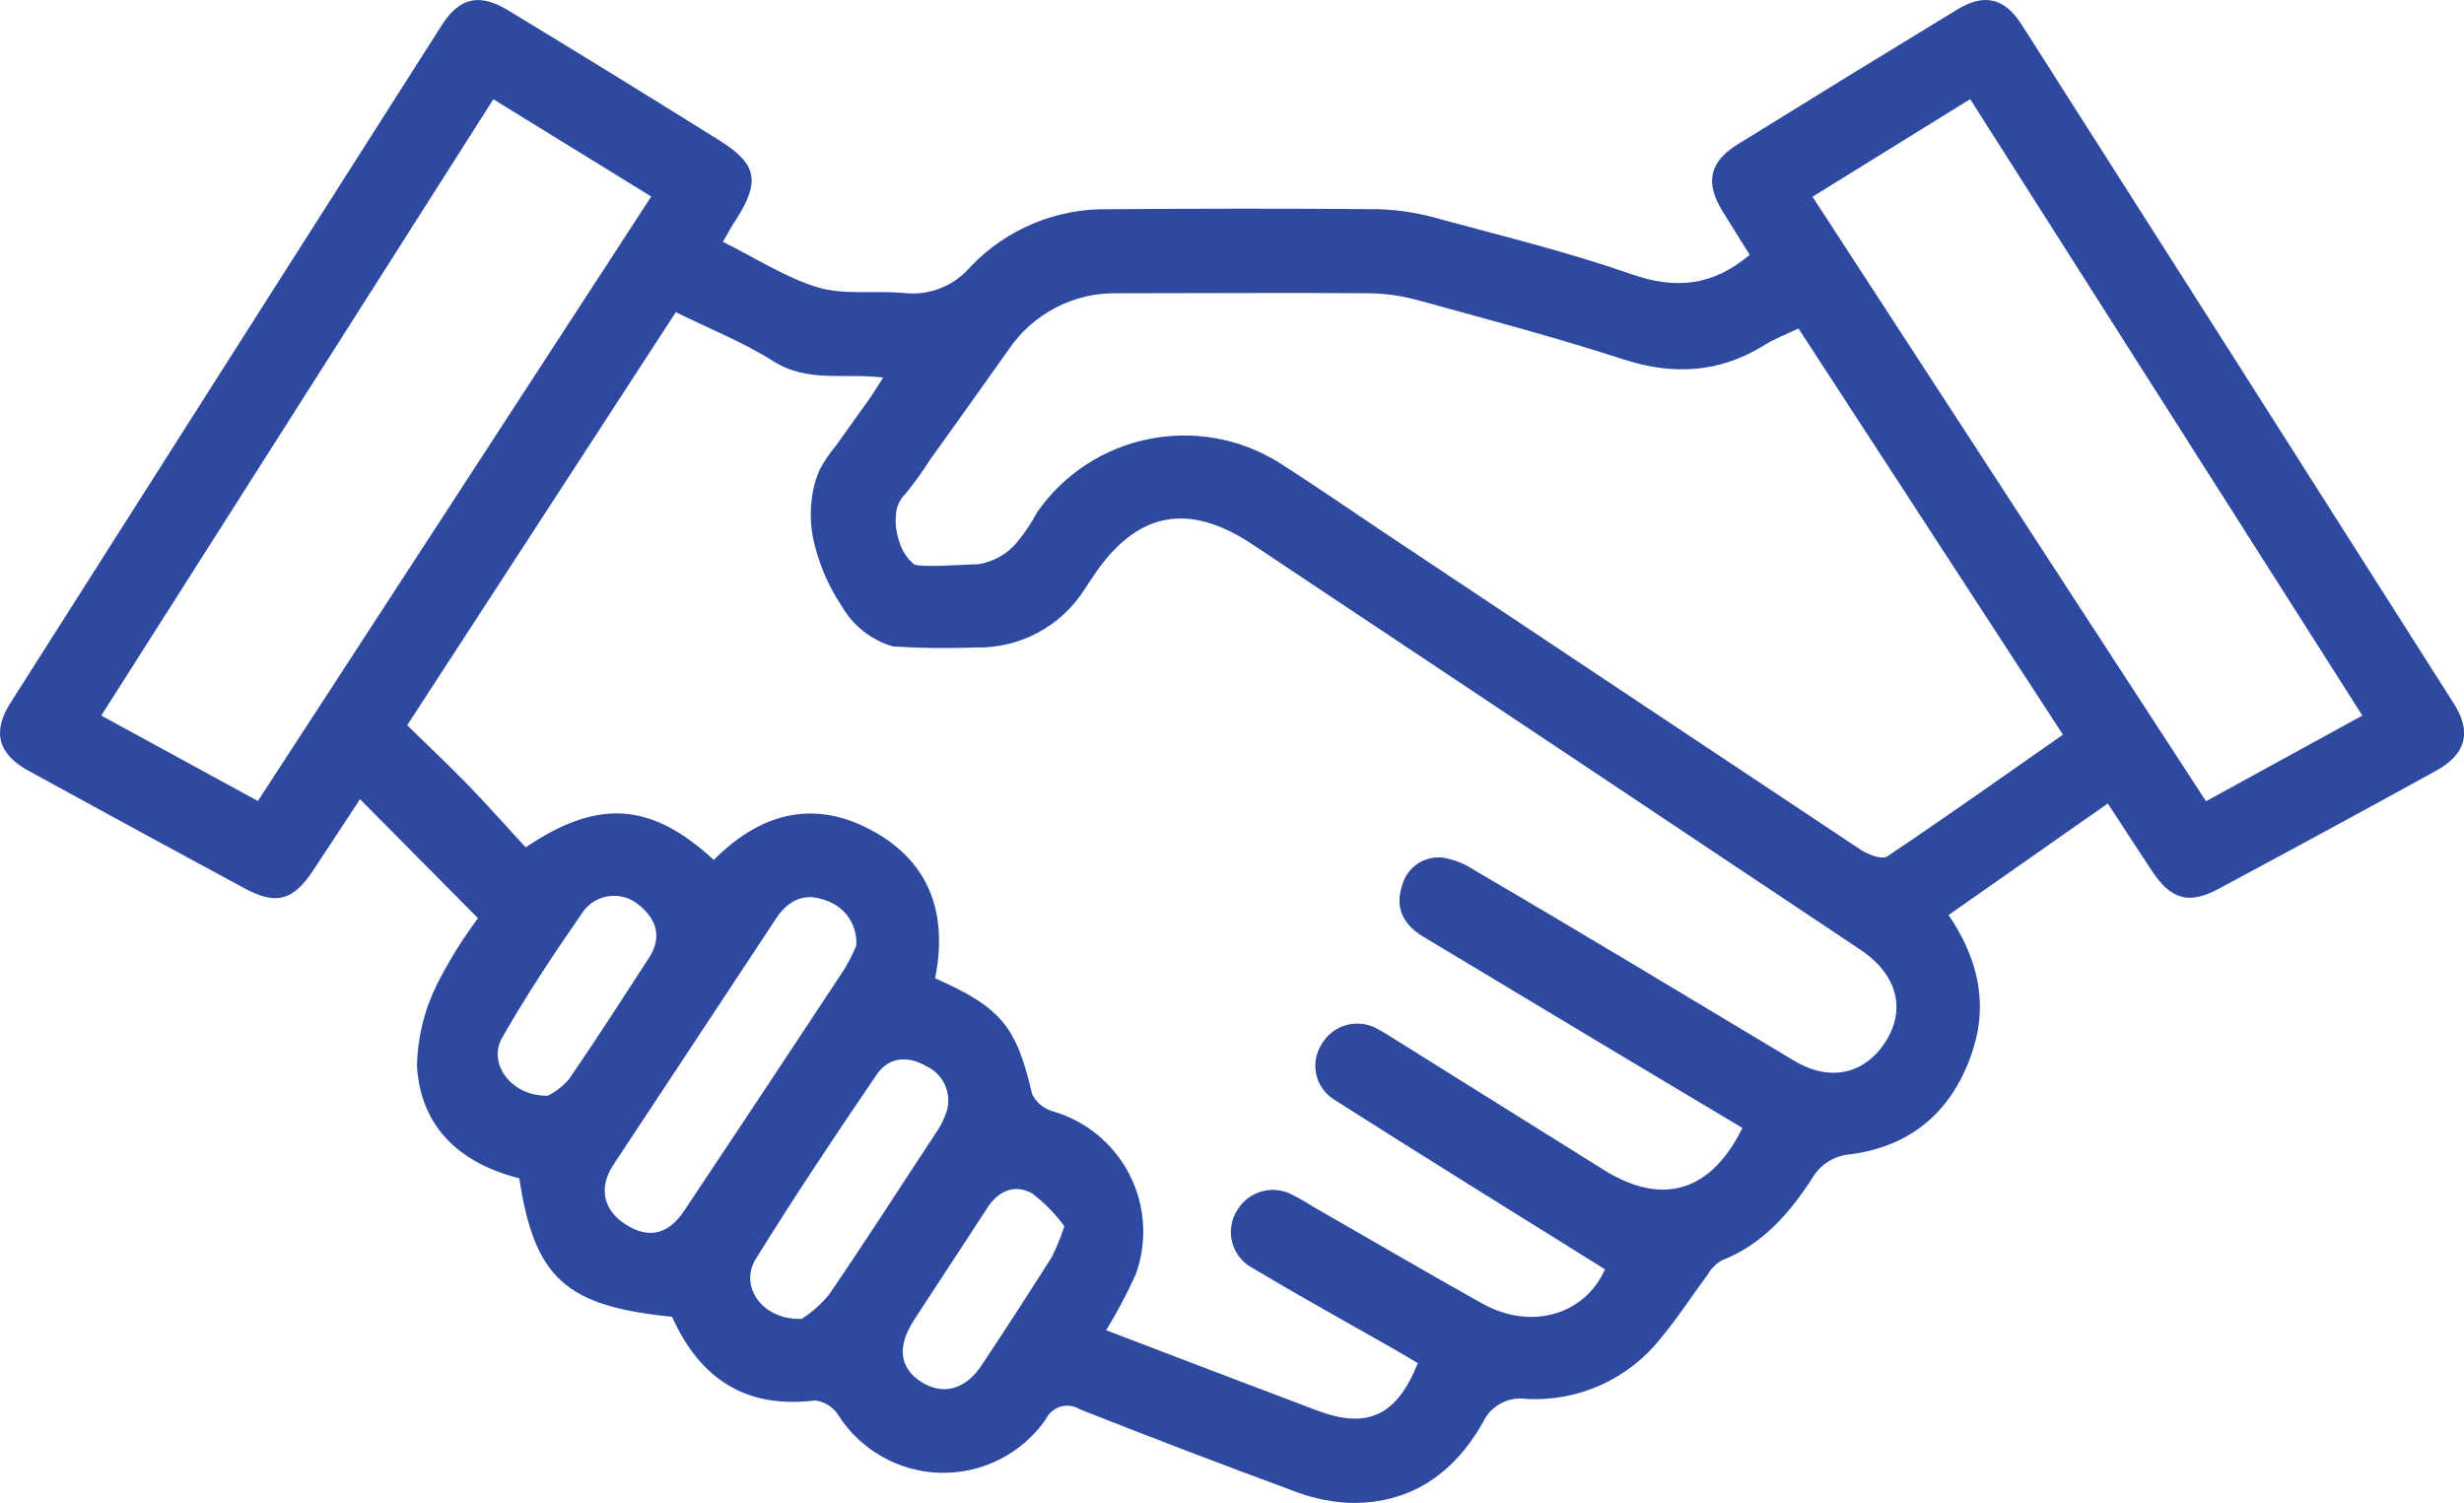
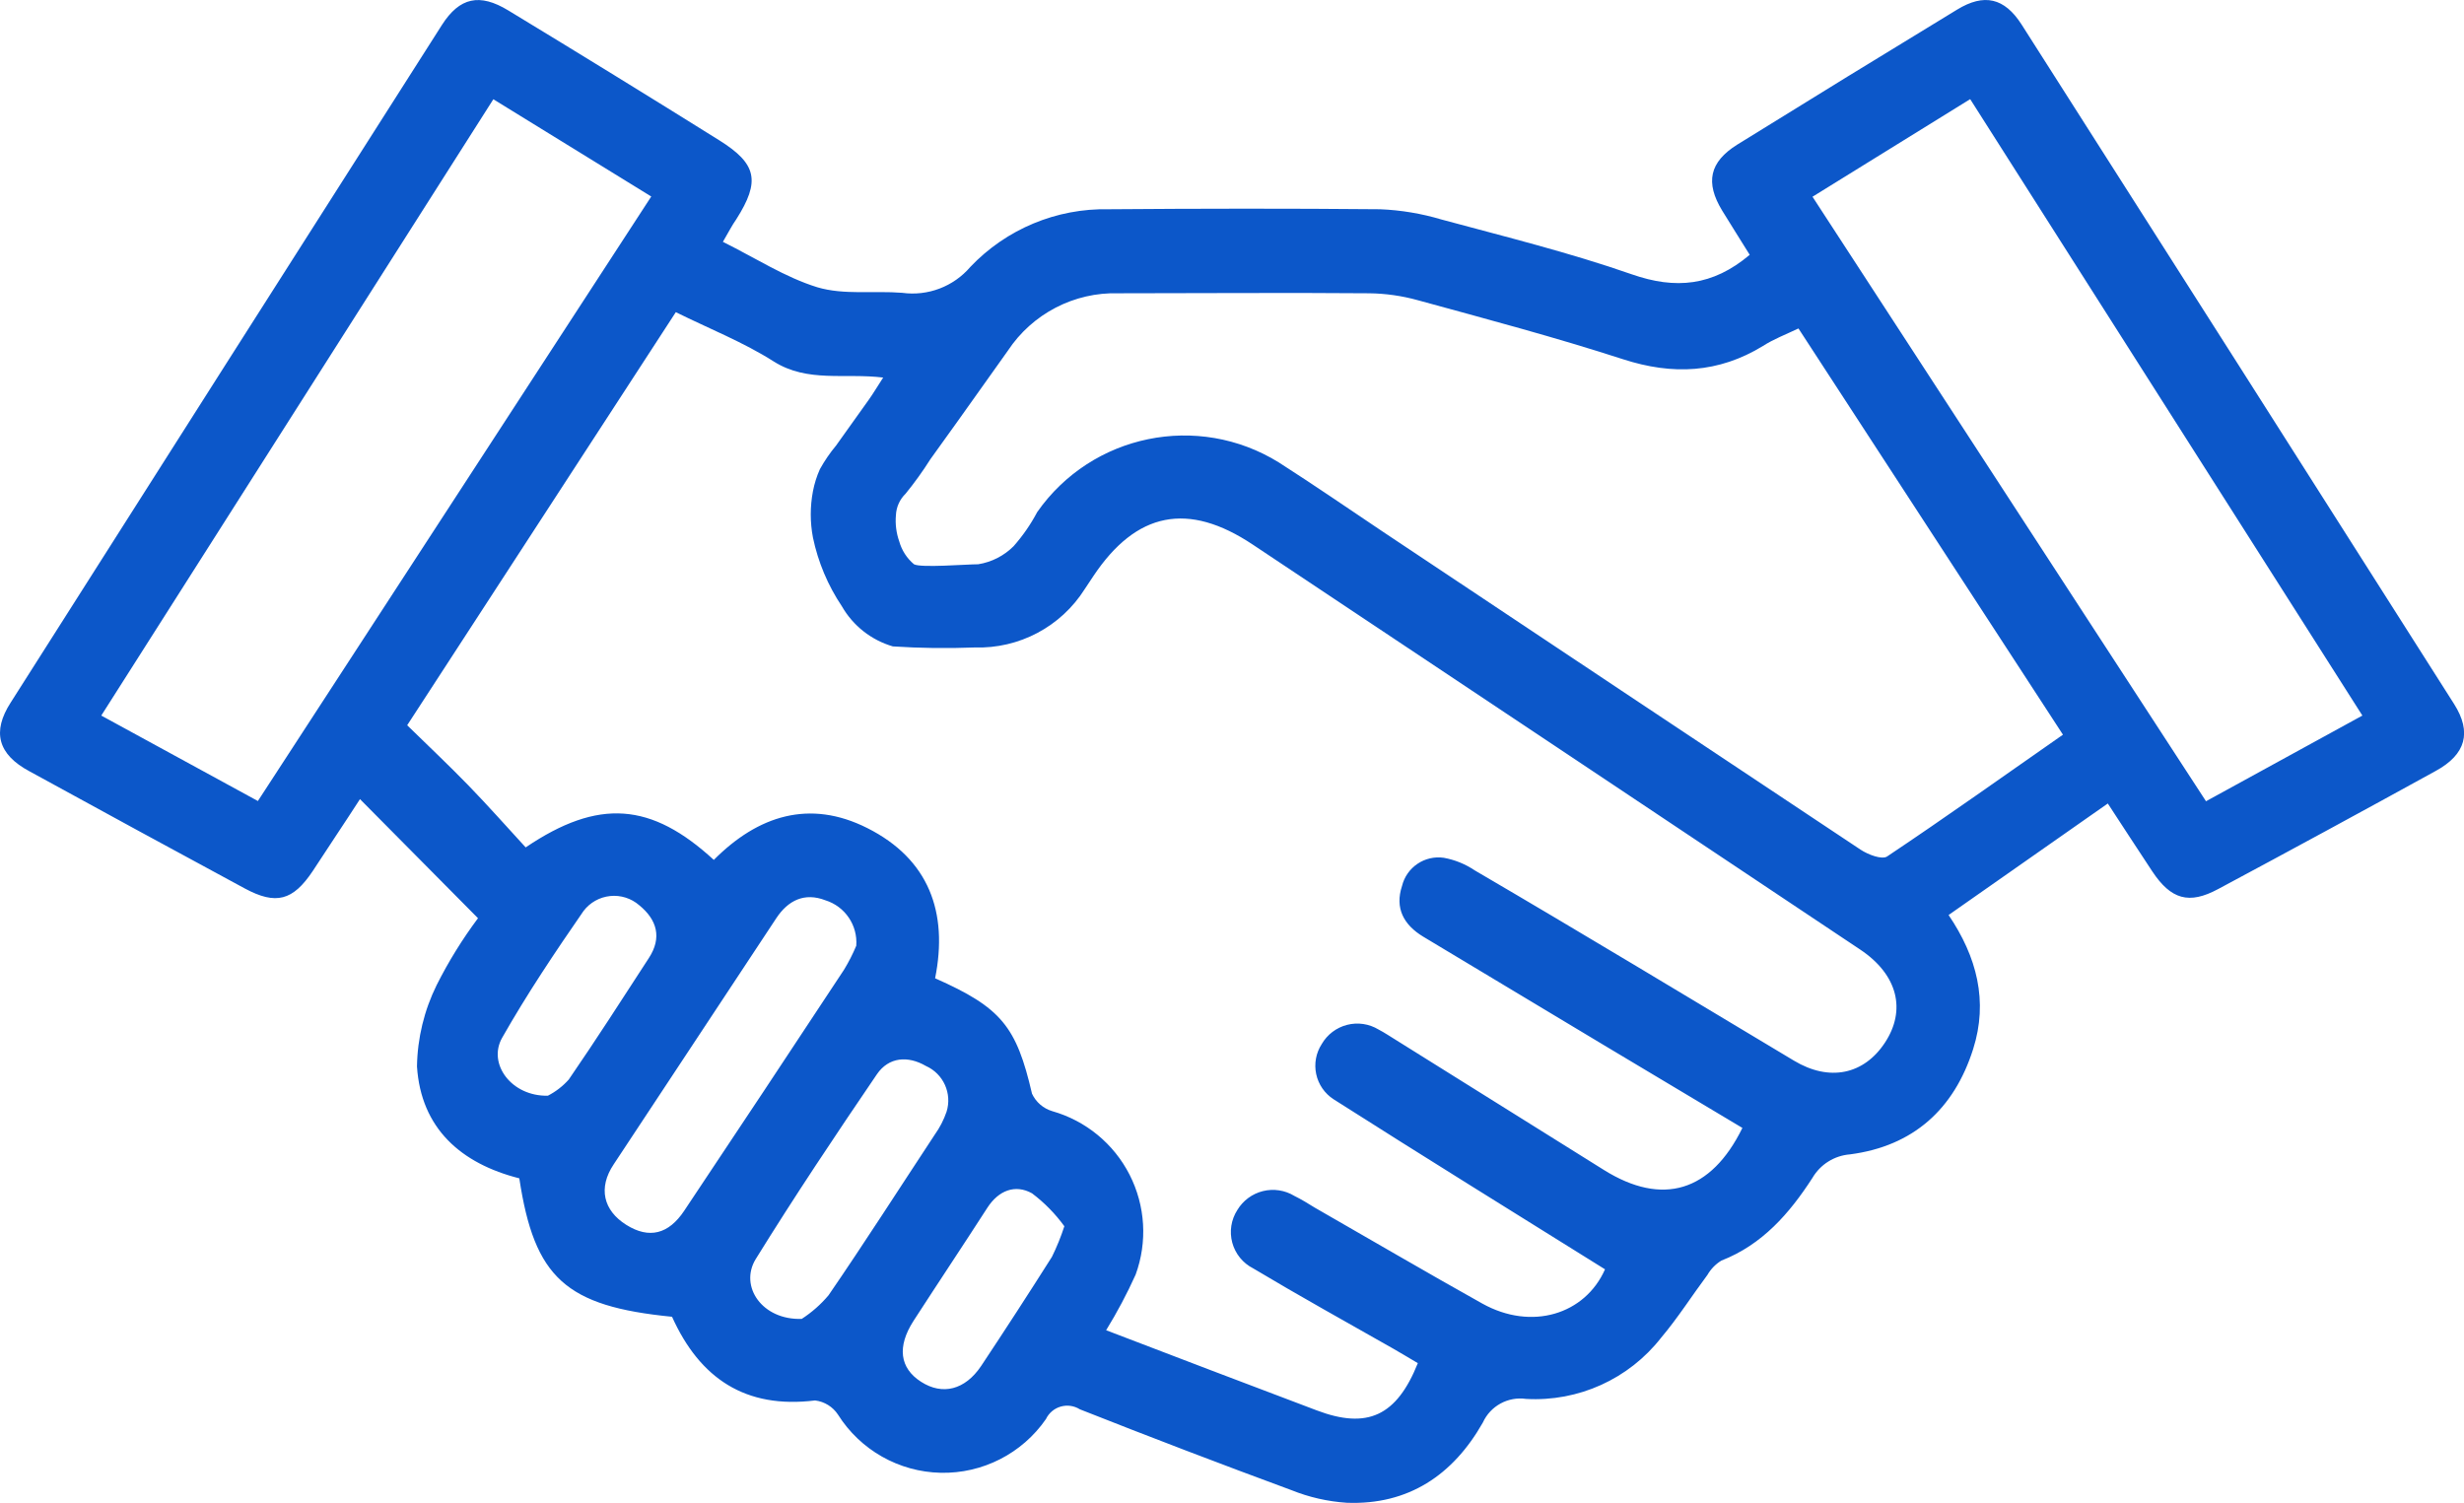
<svg xmlns="http://www.w3.org/2000/svg" viewBox="0 0 208.77 127.34">
  <defs>
-     <style>.cls-1{fill:#2d49a0;fill-rule:evenodd;}</style>
+     <style>.cls-1{fill:#0c57c9;fill-rule:evenodd;}</style>
  </defs>
  <g id="圖層_2" data-name="圖層 2">
    <g id="圖層_1-2" data-name="圖層 1">
      <path class="cls-1" d="M61.25,20.49c2.81,1.4,5.26,3,8,3.85,2.25.67,4.79.28,7.19.47a6.44,6.44,0,0,0,5.78-2.2,15.71,15.71,0,0,1,11.72-4.88c7.66-.06,15.33-.07,23,0a21.2,21.2,0,0,1,5.2.87c5.4,1.46,10.84,2.8,16.11,4.64,3.72,1.3,6.86,1,10-1.65-.73-1.18-1.54-2.45-2.33-3.74-1.45-2.38-1.09-4.12,1.28-5.6Q156.49,6.49,165.83.81c2.28-1.39,4-1,5.45,1.26q18.35,28.77,36.65,57.58c1.52,2.4,1,4.28-1.57,5.68q-9.19,5.06-18.42,10c-2.47,1.33-4,.89-5.59-1.51-1.22-1.83-2.41-3.69-3.76-5.74L165.1,77.53c2.4,3.54,3.37,7.31,2.08,11.36-1.61,5.08-5.07,8.22-10.43,8.92a4.06,4.06,0,0,0-3.19,2c-1.94,3-4.24,5.65-7.71,7a3.41,3.41,0,0,0-1.18,1.21c-1.32,1.77-2.51,3.65-3.93,5.33a13.54,13.54,0,0,1-11.44,5.18,3.48,3.48,0,0,0-3.66,2c-2.53,4.46-6.32,7-11.53,6.8a15.23,15.23,0,0,1-4.69-1.07q-9-3.32-17.93-6.85a2,2,0,0,0-2.87.83A10.56,10.56,0,0,1,71,119.86a2.71,2.71,0,0,0-1.94-1.2c-5.9.73-9.76-1.86-12.12-7.09-9-.89-11.66-3.28-12.94-11.73-4.93-1.25-8.33-4.22-8.67-9.48A16.17,16.17,0,0,1,37,83.46,38.06,38.06,0,0,1,40.5,77.8l-10-10.09c-1.29,2-2.64,4-4,6.09-1.68,2.52-3.12,2.9-5.76,1.48q-9.13-4.93-18.23-9.92C-.19,63.92-.69,62,.91,59.52Q19.15,30.81,37.44,2.12c1.5-2.35,3.2-2.71,5.62-1.24q9,5.46,17.87,11c3.2,2,3.51,3.46,1.46,6.69C62,19.12,61.73,19.68,61.25,20.49Zm32.47,92.22c6,2.3,11.93,4.56,17.84,6.79,4.3,1.63,6.78.47,8.57-4-.68-.4-1.37-.82-2.07-1.22-4-2.27-8-4.49-11.88-6.81a3.45,3.45,0,0,1-1.34-4.95,3.51,3.51,0,0,1,4.83-1.19c.59.29,1.16.64,1.74,1,4.73,2.71,9.42,5.46,14.18,8.12,4.18,2.33,8.71.92,10.4-2.9-7.71-4.81-15.4-9.57-23-14.41a3.38,3.38,0,0,1-1-4.68,3.48,3.48,0,0,1,4.81-1.23c.52.27,1,.6,1.51.91q8.8,5.5,17.6,11c4.94,3.08,9.06,1.85,11.72-3.57l-11.71-7-15.34-9.21c-1.65-1-2.41-2.41-1.79-4.29a3.18,3.18,0,0,1,3.54-2.39,6.88,6.88,0,0,1,2.61,1.06C133.94,79,143,84.48,152,89.87c3,1.8,5.92,1.19,7.71-1.53s1.13-5.73-2.11-7.89q-25.72-17.17-51.46-34.31c-5.48-3.65-9.86-2.78-13.5,2.67l-.73,1.1a10.63,10.63,0,0,1-9.33,4.95,66.19,66.19,0,0,1-6.93-.09,7.35,7.35,0,0,1-4.32-3.4,16.5,16.5,0,0,1-2.45-5.82,10.48,10.48,0,0,1,0-3.93,8.41,8.41,0,0,1,.59-1.87,13,13,0,0,1,1.37-2l2.77-3.88c.4-.56.75-1.16,1.22-1.88-3.28-.4-6.39.45-9.27-1.36C63,29,60.09,27.85,57.26,26.45l-22.76,35c1.82,1.78,3.54,3.4,5.18,5.09s3.29,3.55,4.86,5.26c6.18-4.18,10.65-3.8,15.94,1.06,3.74-3.76,8.11-5.16,13-2.7,5.23,2.63,6.87,7.15,5.75,12.73,5.62,2.49,6.89,4.09,8.21,9.78a2.76,2.76,0,0,0,1.72,1.48A10.61,10.61,0,0,1,96.22,108,41.83,41.83,0,0,1,93.72,112.71Zm58.66-84.88c-1.09.52-2.12.91-3,1.48-3.78,2.31-7.66,2.49-11.86,1.13-5.74-1.86-11.57-3.41-17.38-5a16.17,16.17,0,0,0-4.13-.59c-7.07-.06-14.15,0-21.23,0a10.86,10.86,0,0,0-9.39,4.87q-2.13,3-4.27,6l-2.29,3.19a30.06,30.06,0,0,1-2.1,2.92,2.7,2.7,0,0,0-.82,1.82,5.25,5.25,0,0,0,.28,2.22,3.9,3.9,0,0,0,1.25,1.94c.58.32,4.45,0,5.44,0a5.44,5.44,0,0,0,3-1.53,14.82,14.82,0,0,0,2-2.89,15.21,15.21,0,0,1,20.47-4.21c3,1.92,5.89,3.91,8.83,5.88q20.22,13.48,40.46,26.93c.63.42,1.81.87,2.25.58,5-3.34,9.89-6.83,14.9-10.32Zm1.19-11.16,33.34,51.22,13.25-7.26L166.93,8.4ZM41.8,8.41,8.58,60.63l13.27,7.24L55.18,16.65ZM72.55,80.13a3.74,3.74,0,0,0-2.62-3.85c-1.76-.68-3.16,0-4.17,1.54C61.18,84.76,56.59,91.69,52,98.65c-1.34,2-.88,3.91,1.06,5.13s3.59.79,4.91-1.19q6.8-10.19,13.54-20.42A15.19,15.19,0,0,0,72.55,80.13Zm-4.62,31.62a10.24,10.24,0,0,0,2.27-2c3.08-4.49,6-9.06,9-13.61a7.59,7.59,0,0,0,1-1.94,3.2,3.2,0,0,0-1.75-3.88c-1.53-.89-3.15-.76-4.15.7-3.52,5.17-7,10.38-10.28,15.68C62.63,109,64.58,111.87,67.94,111.75ZM46.42,92.84a6.12,6.12,0,0,0,1.77-1.37c2.33-3.39,4.55-6.85,6.79-10.3,1.12-1.72.69-3.24-.82-4.47a3.25,3.25,0,0,0-4.72.49c-2.42,3.5-4.8,7.05-6.9,10.75C41.3,90.14,43.34,92.91,46.42,92.84ZM90.18,103.9a13.19,13.19,0,0,0-2.74-2.79c-1.42-.79-2.83-.25-3.78,1.22-2.07,3.21-4.19,6.39-6.26,9.59-1.41,2.19-1.17,4,.64,5.16s3.72.7,5.09-1.34q3.05-4.59,6-9.25A19.48,19.48,0,0,0,90.18,103.9Z" />
    </g>
  </g>
</svg>
